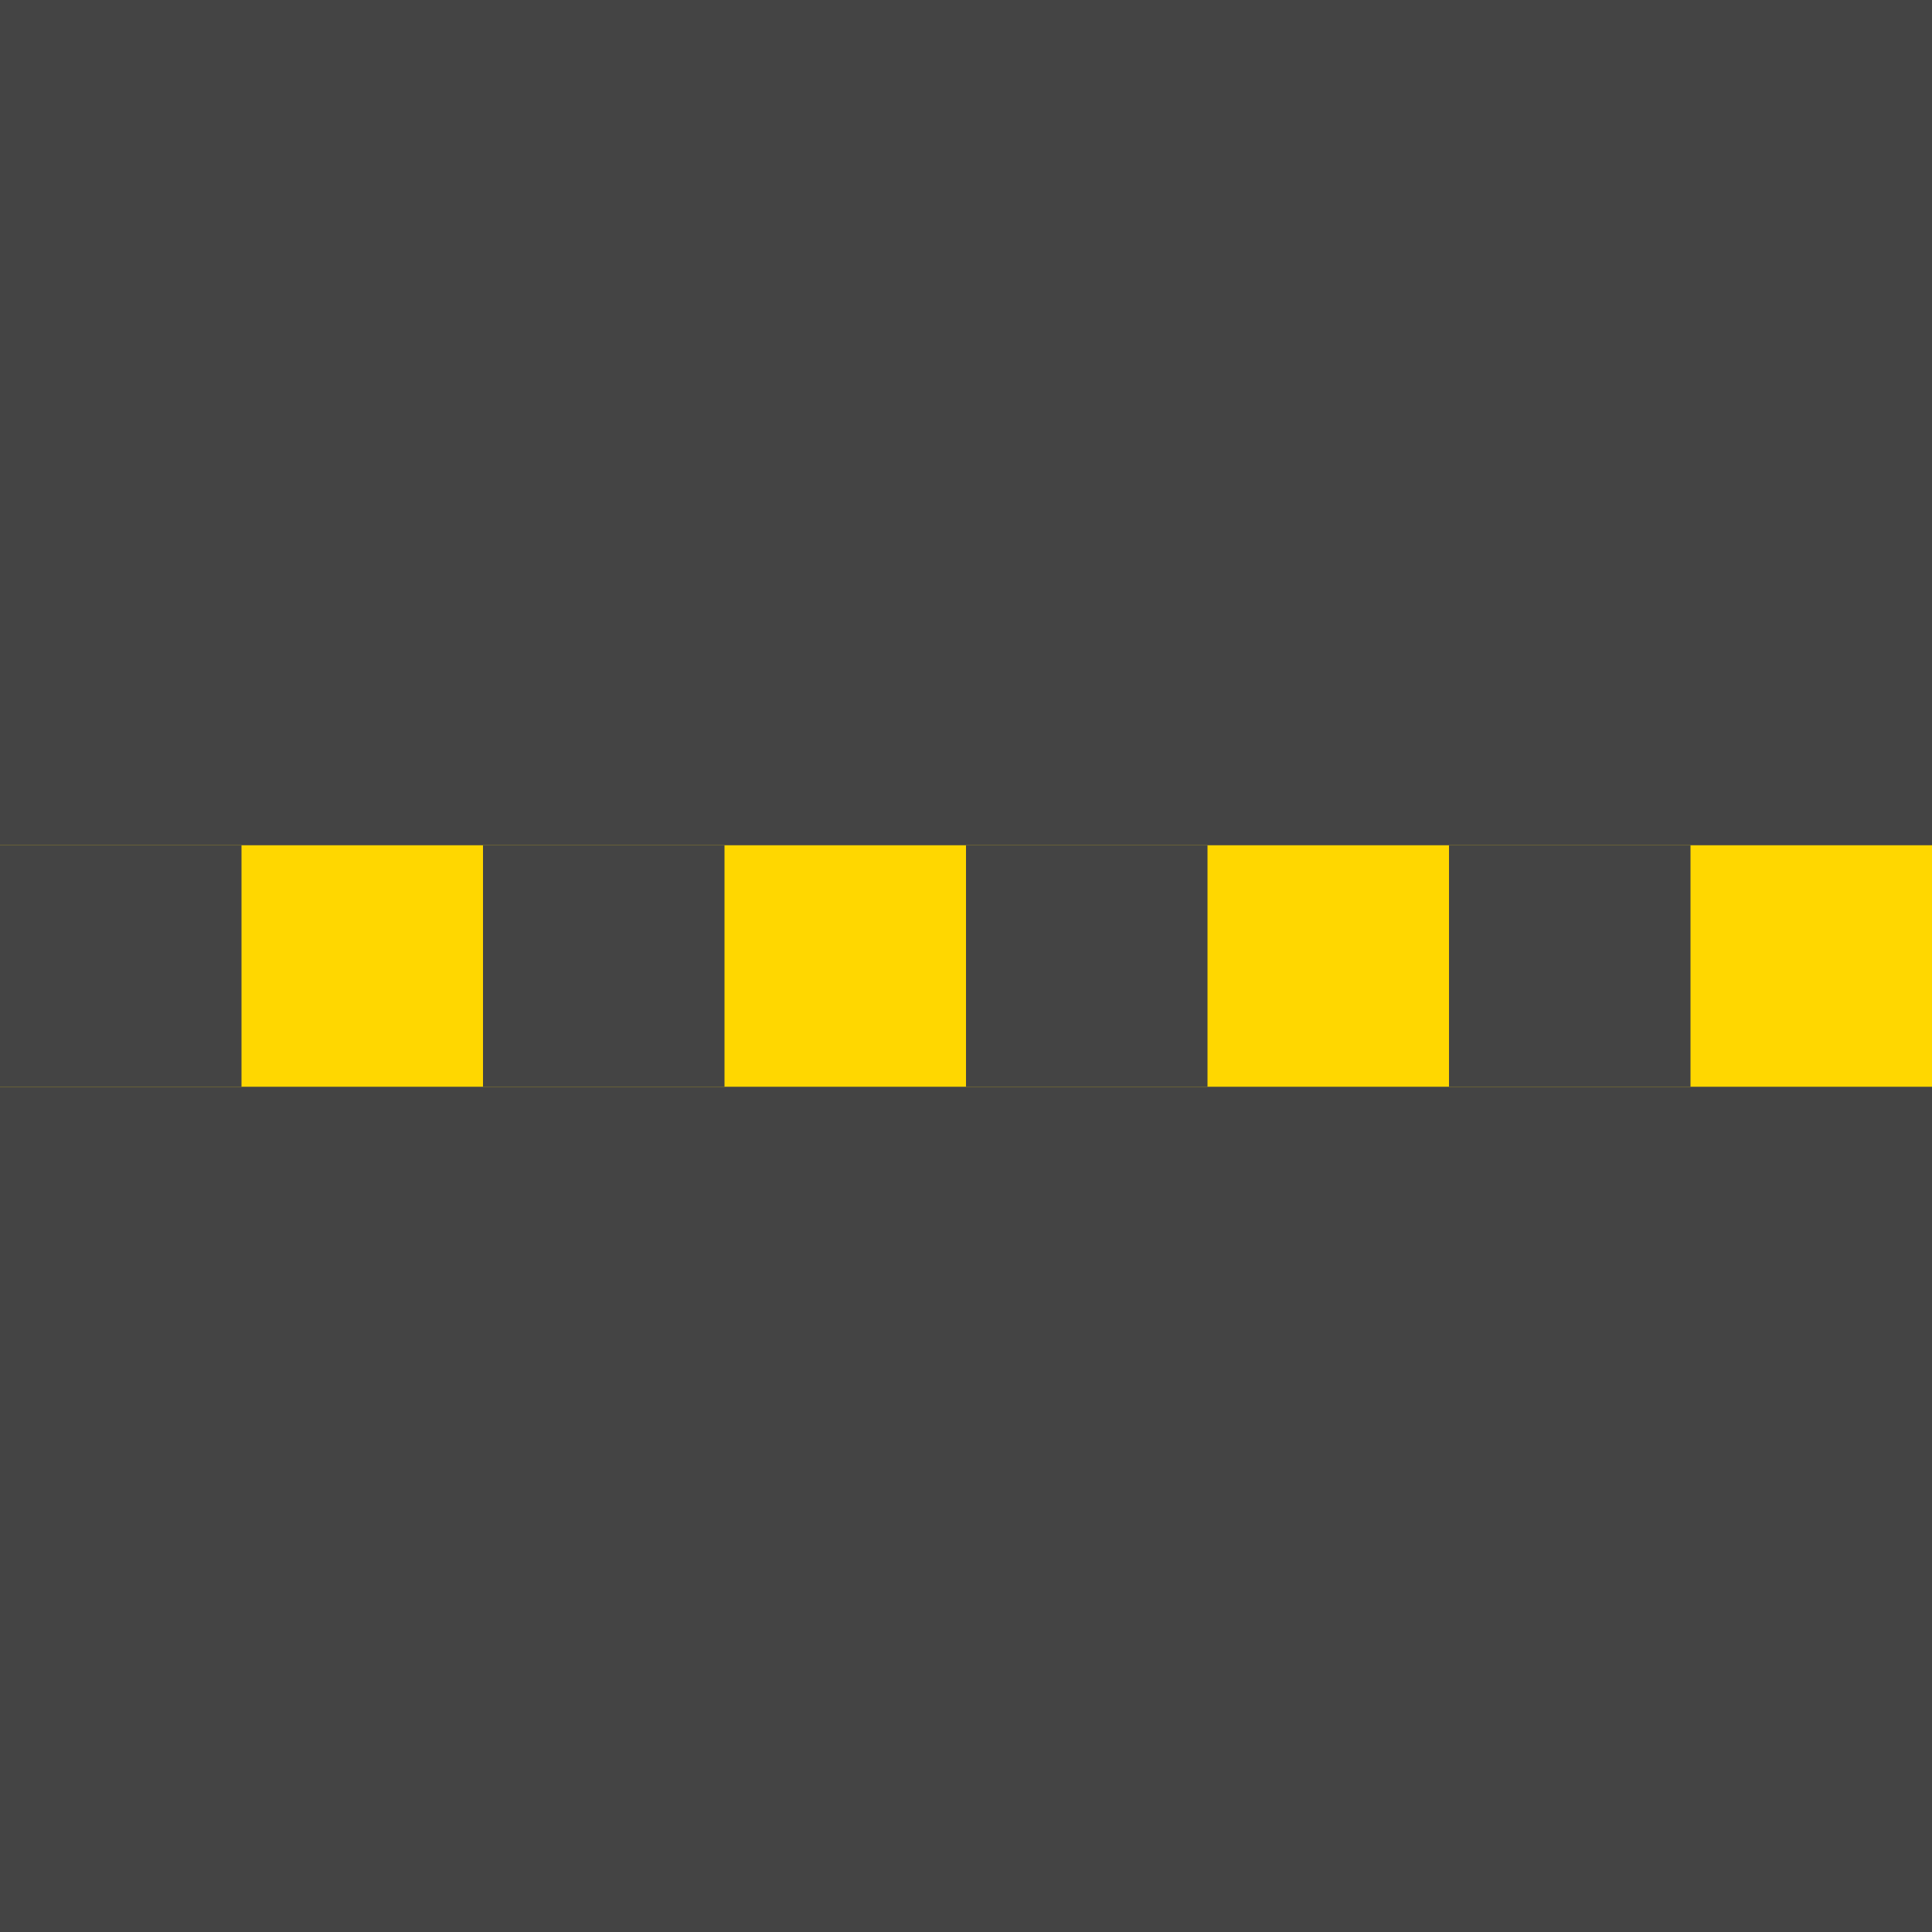
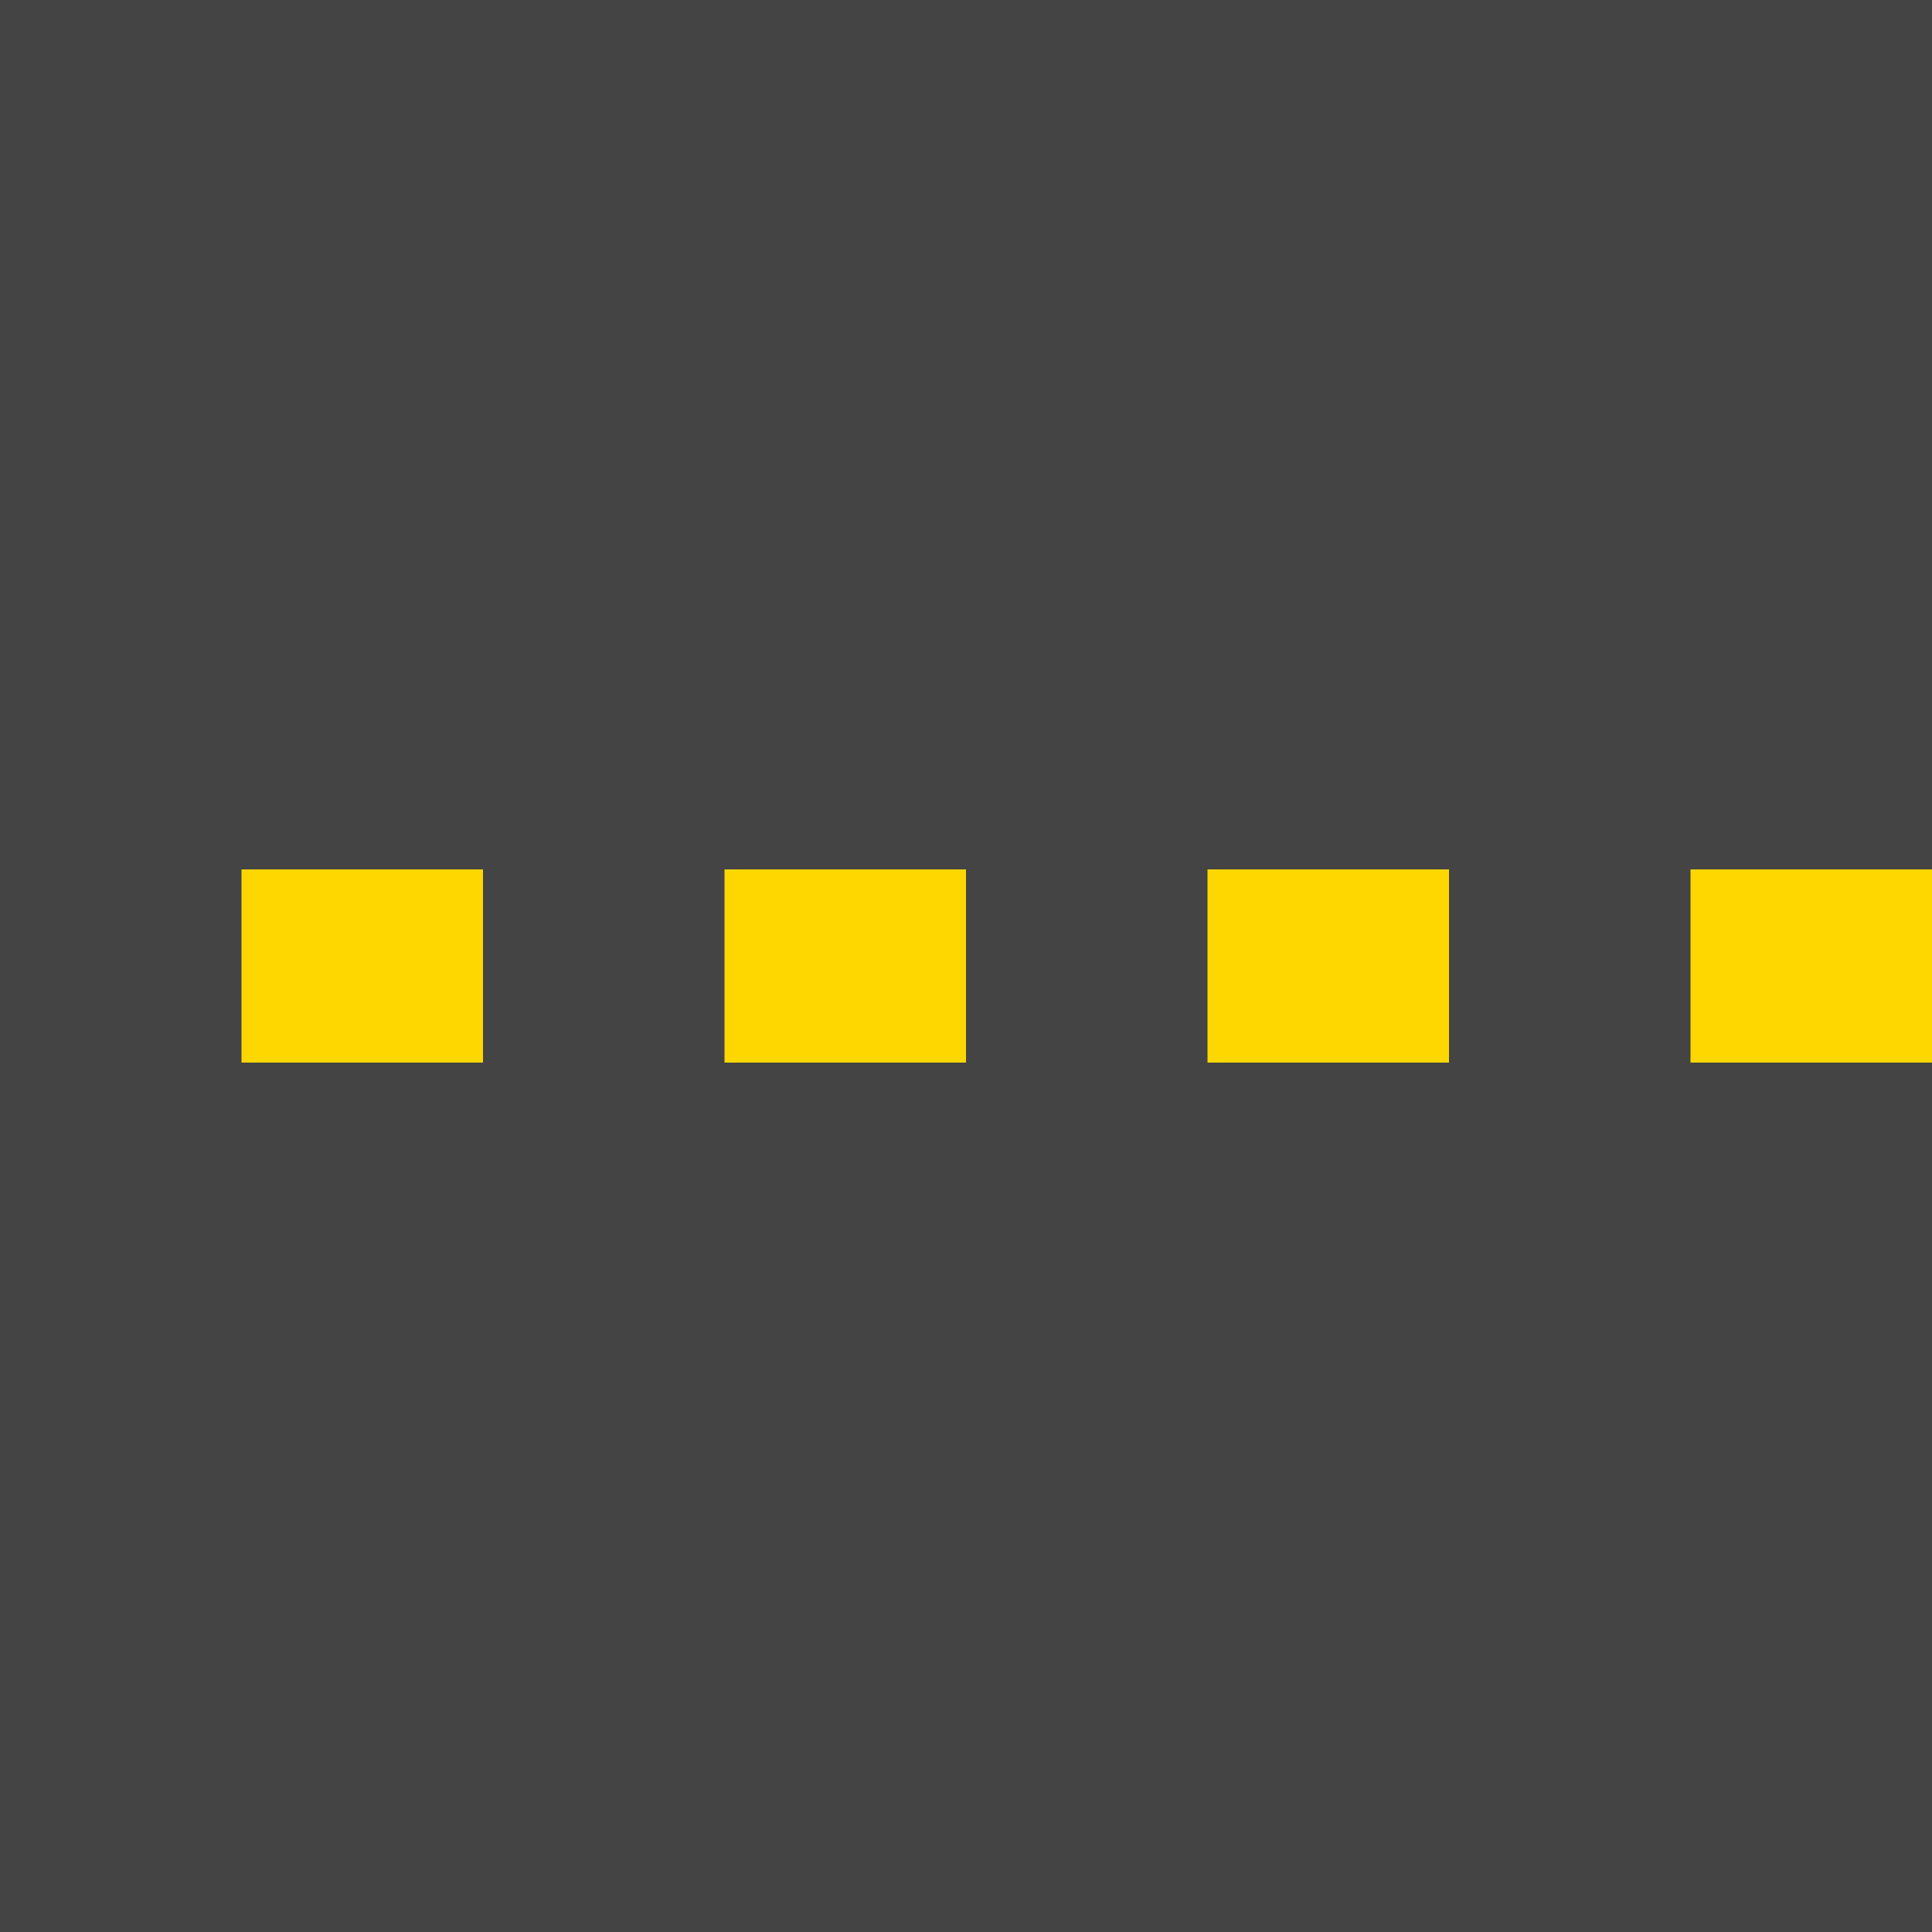
- <svg xmlns="http://www.w3.org/2000/svg" width="32" height="32">
-   <rect width="32" height="32" fill="#444" />
-   <rect x="0" y="14" width="32" height="4" fill="#FFD700" />
-   <rect x="0" y="14" width="4" height="4" fill="#444" />
-   <rect x="8" y="14" width="4" height="4" fill="#444" />
-   <rect x="16" y="14" width="4" height="4" fill="#444" />
-   <rect x="24" y="14" width="4" height="4" fill="#444" />
+ <svg xmlns="http://www.w3.org/2000/svg" width="40" height="40" viewBox="0 0 40 40">
+   <rect width="40" height="40" fill="#444" />
+   <rect x="0" y="18" width="40" height="4" fill="#FFD700" />
+   <rect x="0" y="18" width="5" height="4" fill="#444" />
+   <rect x="10" y="18" width="5" height="4" fill="#444" />
+   <rect x="20" y="18" width="5" height="4" fill="#444" />
+   <rect x="30" y="18" width="5" height="4" fill="#444" />
</svg>
